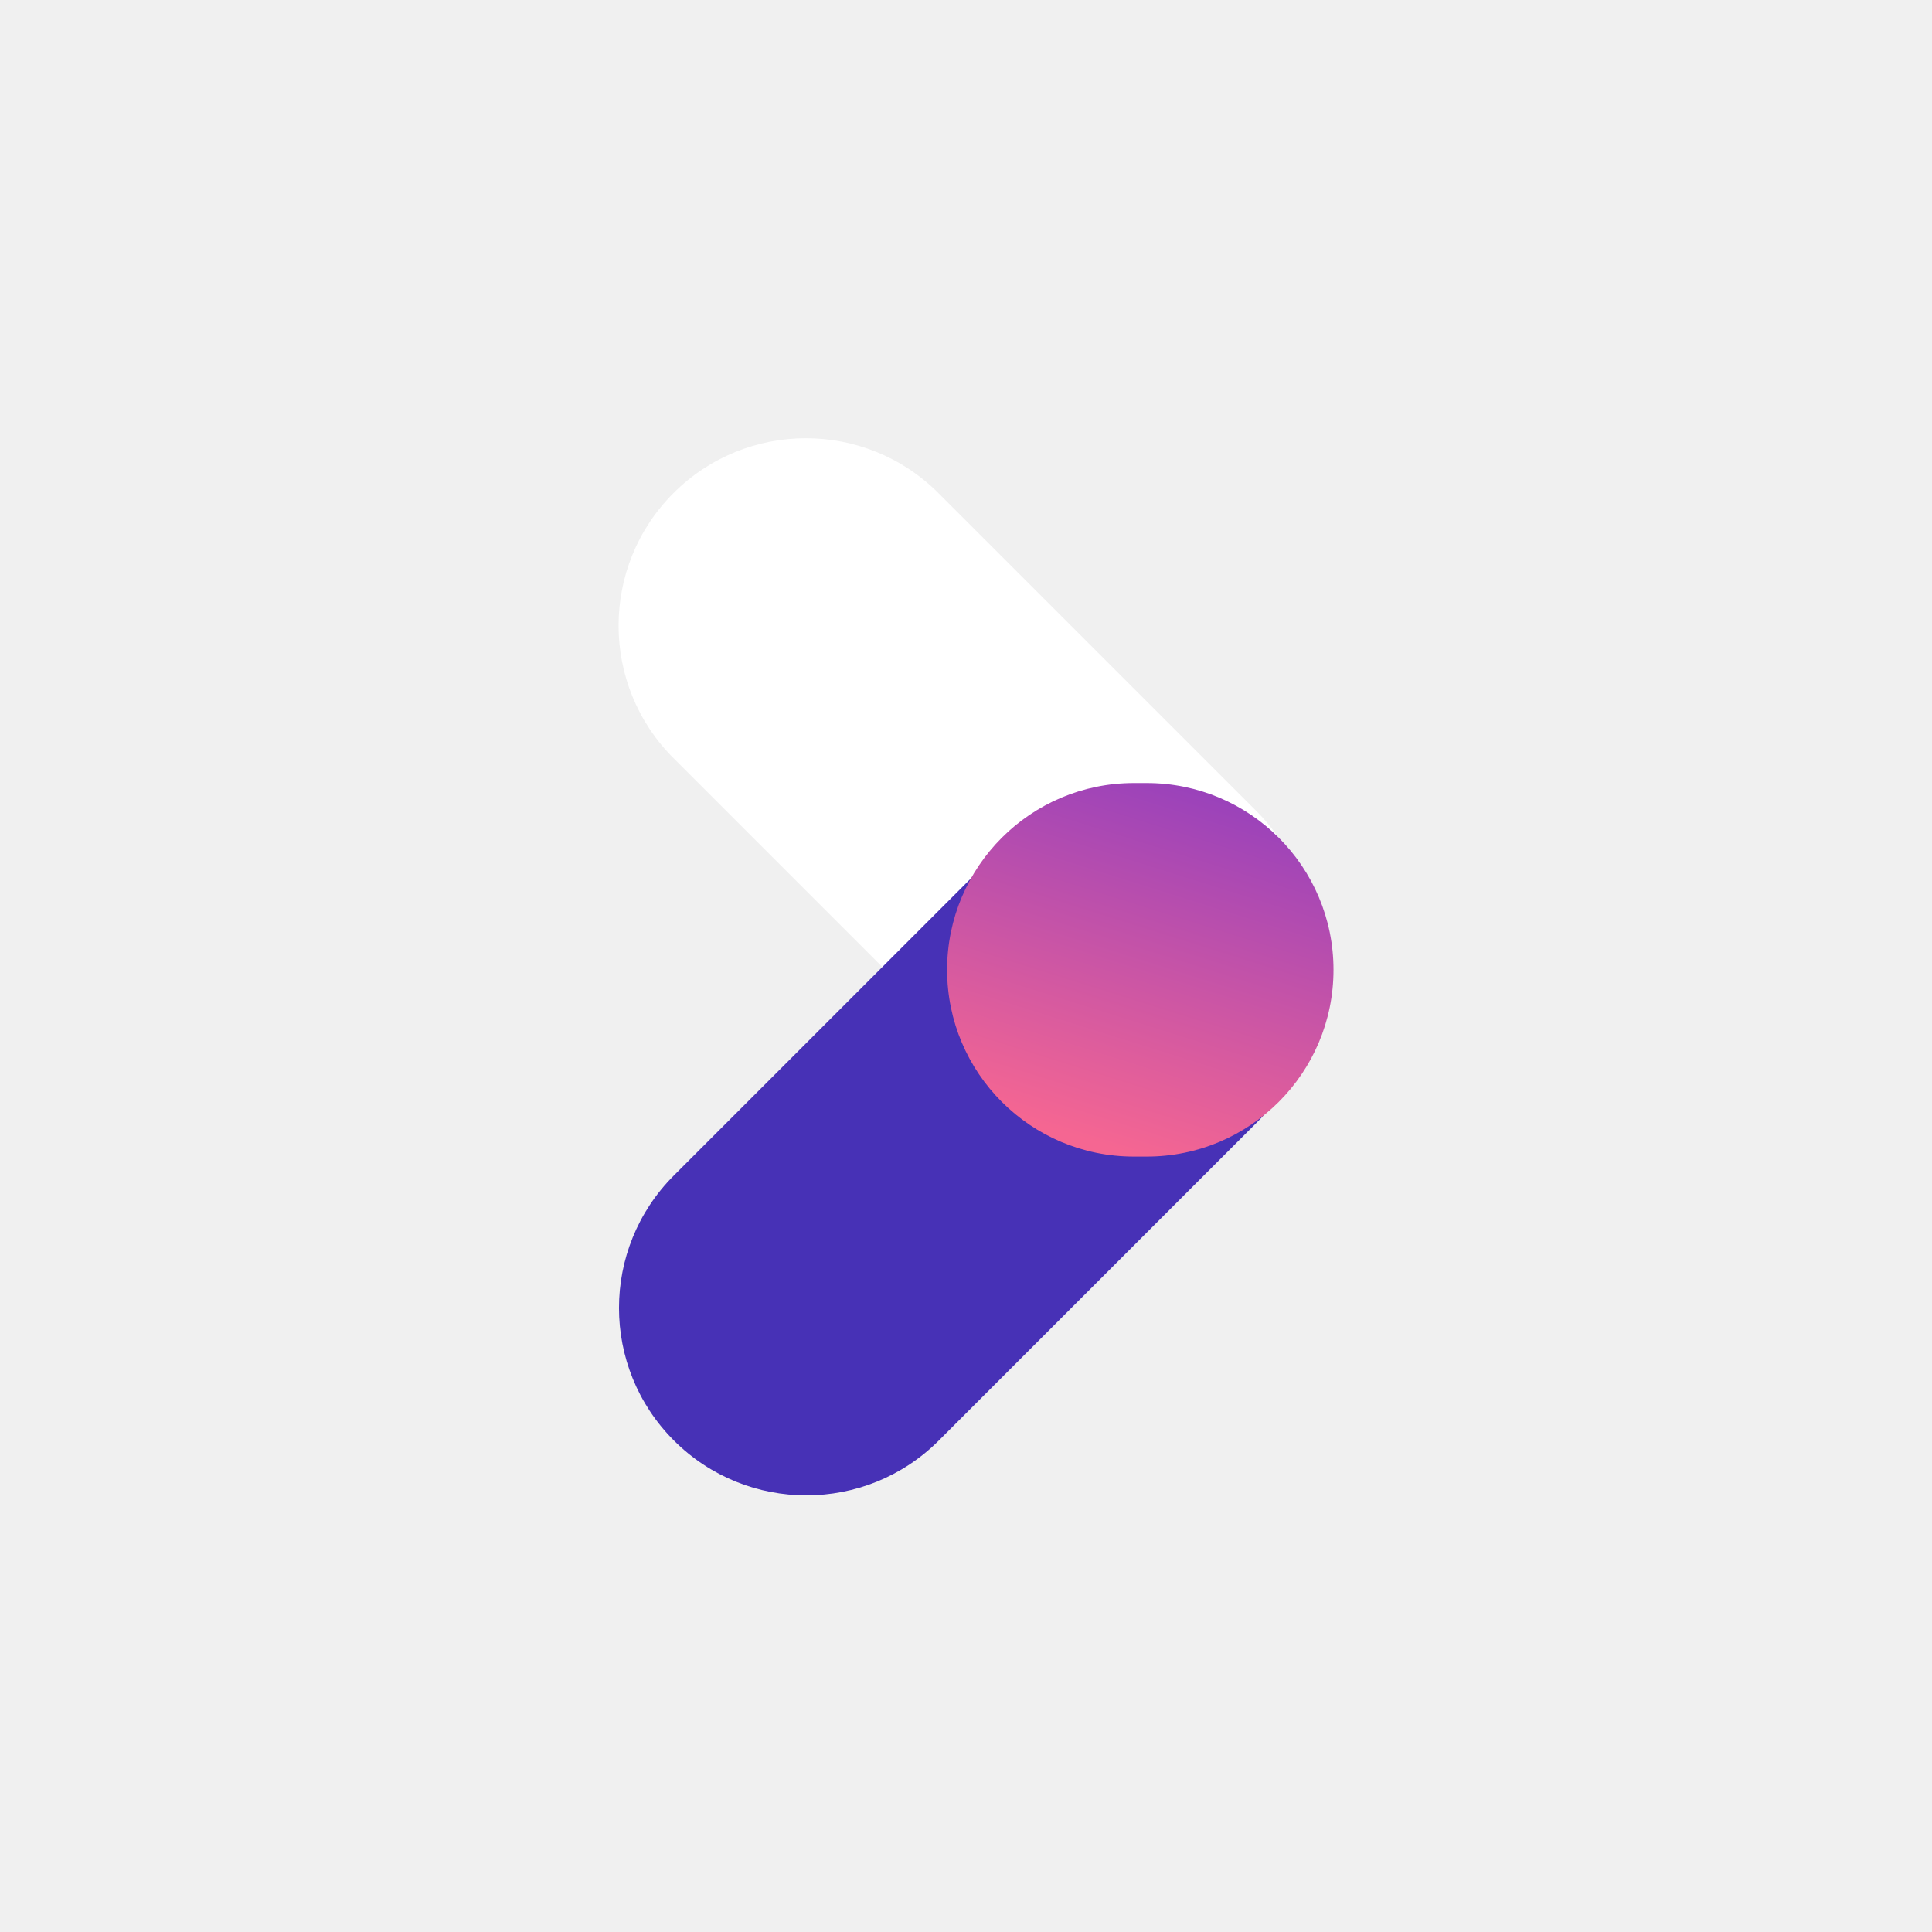
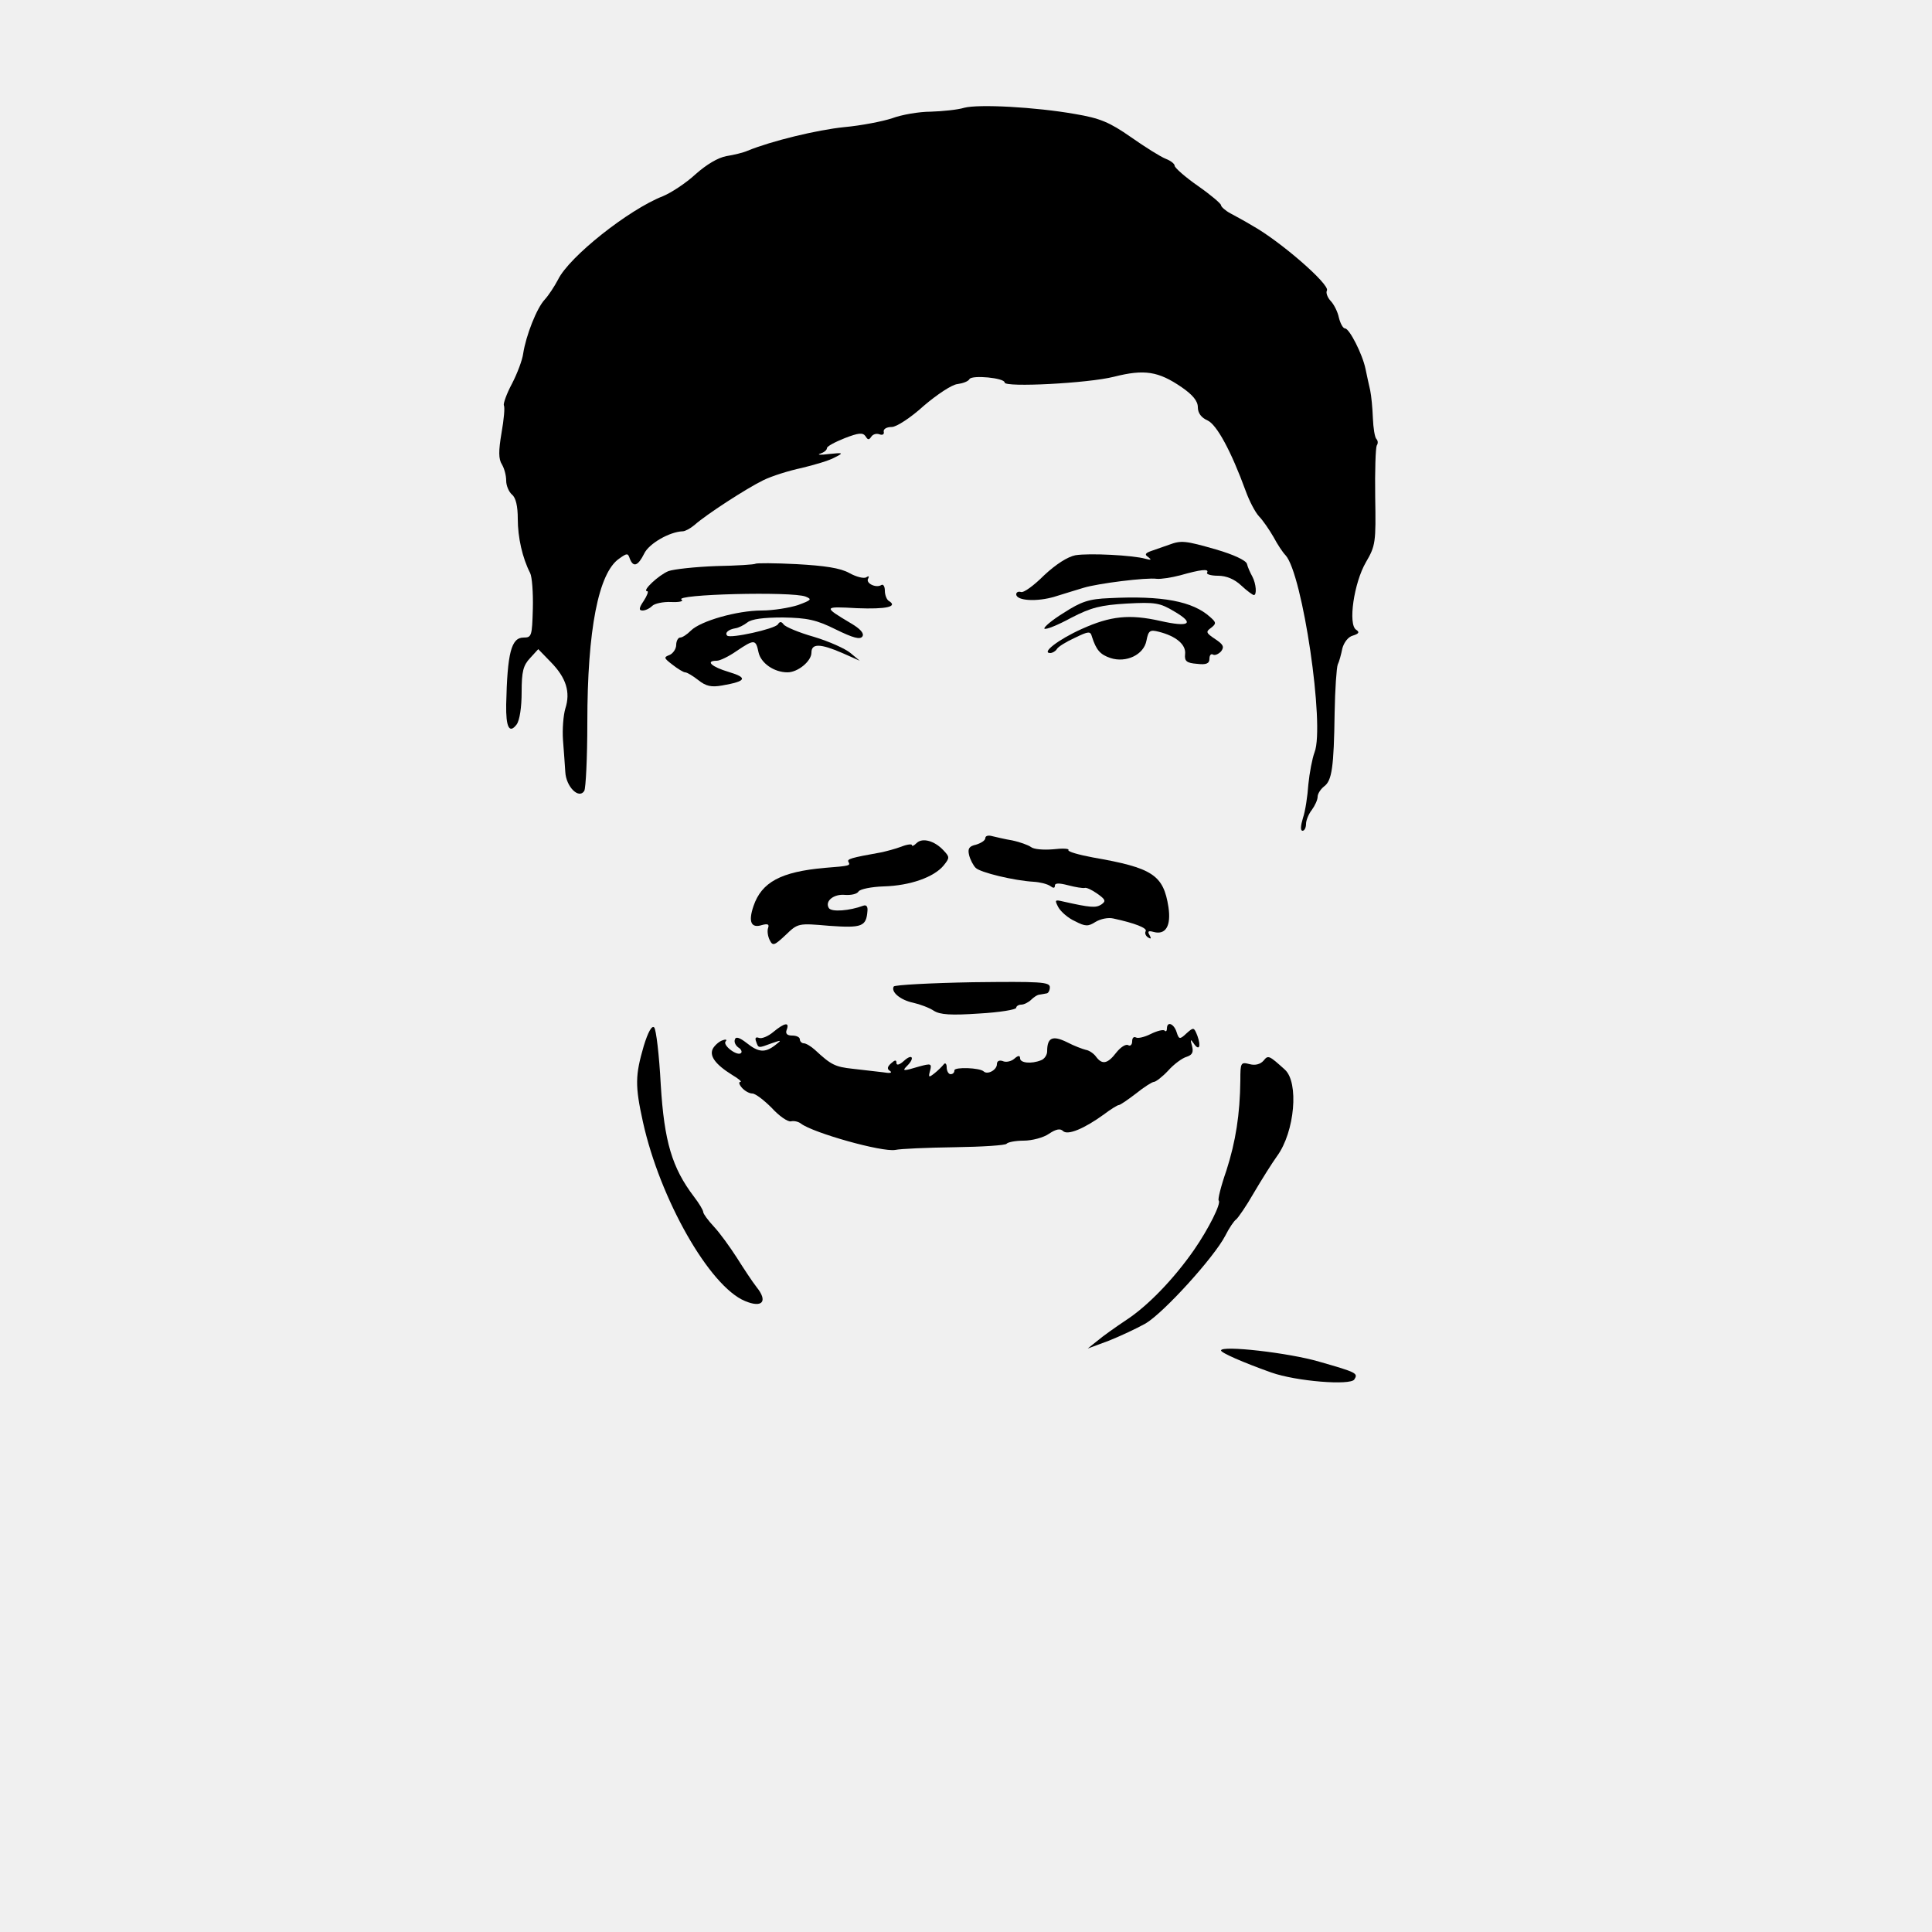
- <svg xmlns="http://www.w3.org/2000/svg" width="300" height="300" viewBox="0 0 300 300" fill="none">
-   <rect x="125.147" y="56" width="128" height="58.191" rx="29.096" transform="rotate(45 125.147 56)" fill="white" />
-   <rect x="84.065" y="203.102" width="128" height="58.191" rx="29.096" transform="rotate(-45 84.0649 203.102)" fill="#4731B6" />
-   <rect x="147.065" y="121.592" width="60" height="58" rx="29" fill="url(#paint0_linear)" />
-   <defs>
-     <linearGradient id="paint0_linear" x1="223.066" y1="33.408" x2="177.065" y2="179.592" gradientUnits="userSpaceOnUse">
-       <stop stop-color="#0005FF" />
-       <stop offset="1" stop-color="#F56692" />
-     </linearGradient>
-   </defs>
+ <svg xmlns="http://www.w3.org/2000/svg" version="1.0" width="500pt" height="500pt" viewBox="0 0 500 500" preserveAspectRatio="xMidYMid meet">
+   <g transform="translate(0,500) scale(0.1,-0.1)" fill="#000000" stroke="none">
+     <path d="M2495 4721 c-16 -5 -55 -9 -86 -10 -31 0 -76 -8 -100 -17 -24 -8 -80 -19 -124 -23 -70 -7 -189 -36 -250 -61 -11 -5 -36 -11 -55 -14 -22 -4 -52 -22 -80 -47 -25 -23 -63 -48 -85 -57 -87 -34 -242 -156 -271 -216 -9 -17 -24 -40 -34 -51 -21 -22 -49 -94 -56 -140 -2 -16 -15 -51 -29 -78 -14 -26 -23 -52 -21 -56 3 -5 0 -37 -6 -71 -8 -47 -8 -68 1 -82 6 -10 11 -28 11 -42 0 -13 7 -29 15 -36 10 -8 15 -30 15 -63 0 -48 12 -101 32 -140 5 -10 8 -51 7 -92 -2 -71 -3 -75 -24 -75 -32 0 -42 -40 -45 -173 -1 -59 8 -77 27 -52 8 11 13 45 13 84 0 53 4 69 22 88 l21 23 33 -34 c39 -40 51 -77 37 -120 -5 -17 -8 -53 -6 -81 2 -27 5 -65 6 -83 2 -38 35 -71 49 -49 4 6 8 86 8 177 0 241 29 387 82 424 21 15 23 15 28 0 9 -23 21 -19 37 13 12 26 66 57 100 58 6 0 19 7 30 16 30 27 135 95 178 116 22 11 67 25 100 32 33 8 71 19 85 27 24 12 23 13 -15 9 -22 -3 -32 -2 -22 1 9 3 17 9 17 14 0 5 21 16 46 26 36 14 47 15 54 5 6 -10 9 -10 15 -1 4 6 13 9 21 6 8 -3 13 0 11 7 -1 7 8 12 21 12 12 0 49 24 83 55 34 29 73 55 87 56 14 2 28 7 31 13 7 11 91 3 91 -9 0 -13 216 -2 283 15 79 20 115 14 175 -27 29 -20 42 -36 42 -52 0 -15 9 -27 25 -34 24 -11 61 -79 99 -183 9 -25 24 -54 34 -65 10 -10 27 -35 38 -54 10 -19 24 -40 31 -47 44 -48 102 -442 75 -510 -6 -16 -13 -53 -16 -83 -2 -30 -8 -70 -14 -87 -6 -20 -7 -33 -1 -33 5 0 9 8 9 18 0 9 7 26 15 36 8 11 15 26 15 34 0 8 8 20 17 27 20 15 25 49 27 190 1 61 5 117 8 125 4 8 9 27 12 42 4 15 15 30 27 33 16 5 18 9 9 15 -22 13 -6 122 25 175 25 43 26 51 24 169 -1 67 1 127 4 133 4 6 3 13 -1 17 -4 4 -8 28 -9 54 -1 26 -4 58 -7 72 -3 14 -9 39 -12 55 -8 39 -42 105 -53 105 -5 0 -12 12 -16 28 -3 15 -13 35 -22 44 -8 9 -12 21 -9 26 9 15 -121 128 -193 168 -18 11 -44 25 -57 32 -13 7 -24 17 -24 21 0 4 -27 27 -60 50 -33 23 -60 47 -60 52 0 5 -10 13 -23 18 -13 5 -53 30 -90 56 -56 39 -80 49 -145 60 -102 18 -250 26 -287 16z" />
+     <path d="M3025 3590 c-11 -4 -31 -11 -43 -15 -18 -6 -21 -10 -10 -17 9 -7 7 -8 -8 -4 -32 9 -145 15 -181 9 -20 -4 -50 -23 -81 -52 -26 -26 -53 -46 -60 -43 -7 2 -12 -1 -12 -6 0 -17 54 -20 100 -6 25 8 59 18 75 23 36 11 162 27 189 23 10 -1 37 3 60 9 53 15 76 18 70 7 -3 -4 10 -8 28 -8 22 0 43 -9 60 -25 15 -14 30 -25 33 -25 8 0 6 29 -4 48 -5 9 -12 24 -14 33 -3 9 -35 24 -80 37 -80 23 -90 24 -122 12z" />
+     <path d="M1955 3541 c-2 -2 -48 -5 -102 -6 -54 -2 -109 -8 -123 -13 -25 -10 -70 -52 -55 -52 4 0 0 -11 -9 -25 -13 -19 -13 -25 -3 -25 7 0 18 5 25 12 6 6 28 11 49 10 21 -1 33 2 27 6 -23 14 286 22 321 8 17 -7 15 -9 -20 -22 -22 -7 -64 -14 -94 -14 -63 0 -158 -27 -183 -52 -10 -10 -22 -18 -28 -18 -5 0 -10 -9 -10 -19 0 -10 -8 -22 -17 -26 -16 -6 -15 -8 7 -25 14 -11 29 -20 33 -20 5 0 20 -9 34 -20 20 -16 34 -19 62 -14 63 11 67 20 17 35 -44 13 -62 29 -31 29 8 0 31 11 51 25 46 31 50 31 57 -3 6 -28 40 -52 75 -52 27 0 62 29 62 51 0 24 22 24 80 -1 l45 -20 -24 20 c-13 11 -55 30 -95 42 -39 11 -74 26 -78 32 -6 8 -10 8 -15 0 -9 -12 -123 -37 -131 -29 -7 7 3 16 21 19 8 1 22 8 31 15 11 9 42 13 92 13 63 -1 87 -6 137 -31 45 -22 63 -27 69 -18 5 8 -6 20 -30 34 -72 43 -72 44 16 39 76 -3 107 4 82 19 -5 3 -10 15 -10 26 0 11 -4 18 -9 15 -14 -9 -42 5 -34 17 3 6 1 7 -5 3 -6 -4 -26 1 -44 11 -23 13 -64 19 -136 23 -57 3 -105 3 -107 1z" />
+     <path d="M2871 3452 c-53 -2 -73 -9 -118 -38 -31 -19 -53 -38 -50 -41 4 -3 34 9 69 28 52 27 77 33 144 37 74 4 86 2 124 -21 53 -31 38 -41 -37 -24 -80 18 -129 13 -204 -21 -60 -27 -105 -62 -81 -62 6 0 14 5 17 10 3 6 24 19 46 29 37 18 41 18 45 3 11 -34 21 -46 48 -55 40 -13 86 8 93 45 5 26 9 29 32 23 44 -11 71 -33 68 -58 -2 -18 4 -23 31 -25 24 -3 32 1 32 13 0 9 4 14 9 11 5 -3 14 1 21 8 9 12 6 18 -15 32 -24 16 -25 19 -11 29 14 11 14 14 -2 28 -45 41 -124 56 -261 49z" />
+     <path d="M2550 2831 c0 -6 -11 -13 -24 -17 -18 -4 -22 -10 -18 -27 3 -12 11 -27 17 -33 12 -12 99 -33 150 -36 17 -1 36 -6 43 -11 8 -6 12 -6 12 1 0 7 11 7 34 1 19 -5 38 -8 43 -7 4 2 19 -5 33 -15 21 -15 23 -19 10 -28 -14 -9 -28 -8 -99 8 -21 5 -22 4 -12 -15 6 -11 25 -28 43 -36 27 -14 34 -14 53 -2 13 8 33 12 46 9 56 -12 89 -25 84 -33 -3 -5 0 -12 6 -16 8 -5 9 -3 4 6 -6 10 -3 12 11 8 31 -8 45 16 38 64 -13 84 -41 102 -196 129 -37 7 -65 15 -63 19 3 4 -15 5 -40 2 -25 -2 -50 0 -57 6 -7 5 -29 13 -48 17 -19 3 -43 9 -52 11 -10 3 -18 1 -18 -5z" />
+     <path d="M2372 2818 c-7 -7 -12 -9 -12 -5 0 3 -12 2 -27 -4 -16 -6 -39 -12 -53 -15 -78 -14 -89 -17 -84 -25 5 -9 4 -10 -61 -15 -114 -10 -164 -37 -185 -99 -14 -41 -6 -58 22 -49 15 4 19 2 16 -7 -3 -8 -1 -22 4 -32 8 -16 12 -14 41 13 32 31 33 31 113 24 85 -6 96 -2 99 39 1 11 -3 16 -11 13 -35 -13 -82 -17 -89 -6 -11 18 13 37 42 34 15 -1 31 2 35 9 4 6 33 12 65 13 69 2 130 24 155 54 16 20 16 22 0 39 -23 25 -55 34 -70 19z" />
+     <path d="M2313 2447 c-8 -14 17 -35 50 -42 18 -4 42 -13 54 -21 16 -10 44 -12 117 -7 53 3 96 10 96 15 0 4 6 8 13 8 7 0 19 6 26 13 6 6 16 13 22 13 5 1 13 2 17 3 5 0 9 8 9 16 0 14 -25 15 -200 13 -109 -2 -201 -7 -204 -11z" />
+     <path d="M1666 2293 c-22 -76 -23 -102 -2 -197 44 -199 172 -425 264 -463 45 -19 60 -1 30 36 -11 14 -34 49 -51 76 -18 28 -44 64 -59 80 -16 17 -28 34 -28 38 0 5 -11 23 -24 40 -57 75 -77 143 -86 290 -4 77 -12 143 -17 148 -6 6 -16 -12 -27 -48z" />
+     <path d="M2001 2329 c-13 -11 -30 -18 -37 -15 -8 3 -11 0 -7 -10 6 -17 5 -17 40 -4 26 9 27 9 9 -5 -26 -20 -43 -19 -74 6 -18 14 -28 17 -30 9 -3 -7 2 -16 9 -21 7 -4 10 -11 7 -14 -9 -10 -49 20 -40 30 4 4 1 6 -7 3 -8 -2 -19 -11 -25 -20 -12 -19 4 -42 49 -70 17 -10 26 -18 21 -18 -5 0 -3 -7 4 -15 7 -8 19 -15 27 -15 8 0 30 -17 50 -37 19 -21 42 -37 50 -35 8 2 20 -1 26 -6 32 -24 209 -74 244 -68 13 3 83 6 154 7 71 1 132 5 134 9 3 4 23 8 44 8 22 0 52 8 66 18 18 12 29 14 36 7 12 -12 55 6 106 43 17 13 35 24 38 24 4 0 24 14 45 30 21 17 42 30 46 30 5 0 22 13 37 29 15 17 37 33 48 36 15 5 18 12 14 28 -5 17 -4 19 4 7 14 -21 20 -9 10 19 -9 23 -10 23 -28 7 -18 -17 -20 -16 -26 3 -7 22 -25 29 -25 9 0 -6 -3 -9 -6 -5 -4 3 -20 -1 -36 -9 -16 -8 -33 -12 -38 -9 -6 3 -10 -1 -10 -10 0 -9 -5 -13 -10 -10 -6 4 -20 -5 -31 -19 -23 -30 -37 -32 -53 -10 -6 8 -18 16 -26 17 -8 2 -30 10 -49 20 -37 18 -51 12 -51 -24 0 -9 -7 -20 -16 -23 -25 -10 -54 -7 -54 5 0 8 -5 8 -15 -1 -8 -7 -22 -10 -30 -6 -9 3 -15 0 -15 -8 0 -15 -24 -28 -34 -19 -10 10 -76 12 -76 3 0 -6 -4 -10 -10 -10 -5 0 -10 8 -10 18 0 9 -4 13 -8 7 -4 -5 -15 -16 -24 -23 -14 -11 -16 -11 -11 7 5 19 2 19 -28 11 -43 -13 -45 -12 -31 2 20 20 13 32 -8 13 -12 -11 -20 -13 -20 -6 0 9 -4 8 -14 -1 -10 -9 -11 -15 -2 -20 6 -5 -2 -6 -19 -3 -16 2 -51 6 -78 9 -46 5 -56 10 -98 49 -10 9 -23 17 -29 17 -5 0 -10 5 -10 10 0 6 -9 10 -20 10 -13 0 -18 5 -14 15 8 21 -6 18 -35 -6z" />
+     <path d="M3270 2255 c-8 -9 -21 -13 -36 -9 -23 6 -24 4 -24 -42 -1 -88 -12 -158 -36 -233 -14 -40 -23 -76 -20 -78 7 -7 -26 -73 -64 -128 -53 -76 -120 -145 -175 -181 -27 -18 -61 -42 -75 -54 l-25 -20 54 20 c30 12 73 32 96 45 47 28 177 171 206 227 10 20 23 39 28 42 5 4 26 34 46 69 20 34 47 77 60 95 46 63 57 191 20 224 -41 37 -43 38 -55 23z" />
+     <path d="M3160 1505 c0 -6 57 -31 130 -57 65 -23 205 -34 215 -18 10 16 7 18 -91 46 -78 23 -254 43 -254 29z" />
+   </g>
</svg>
